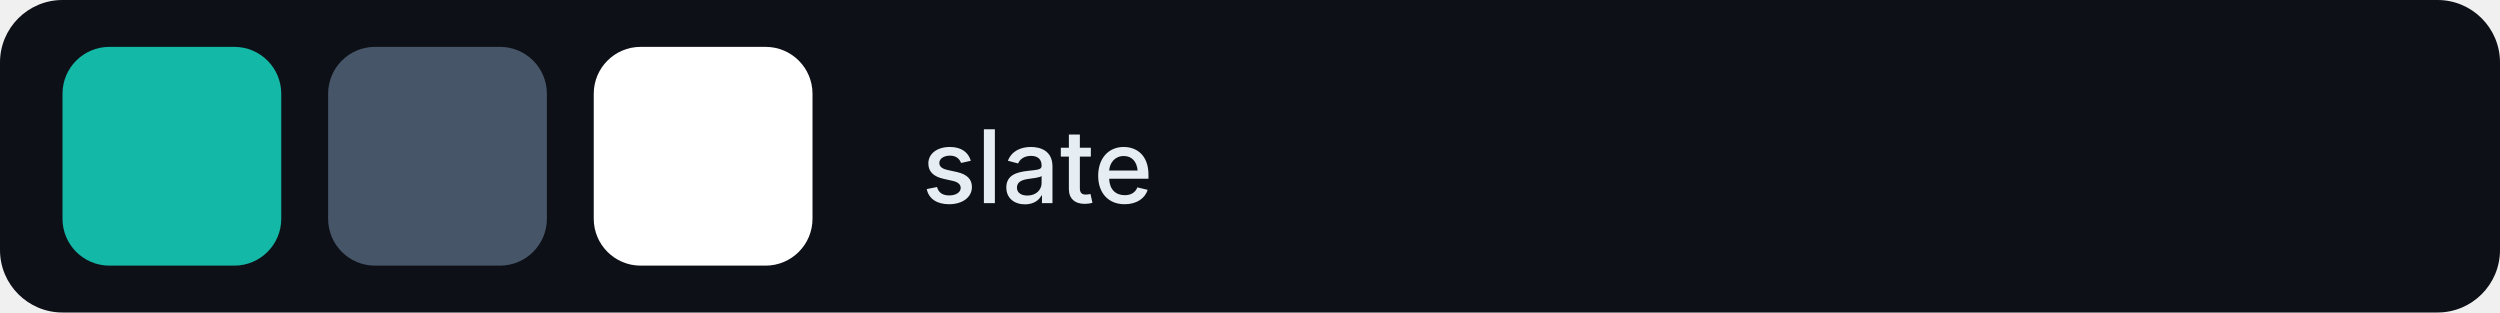
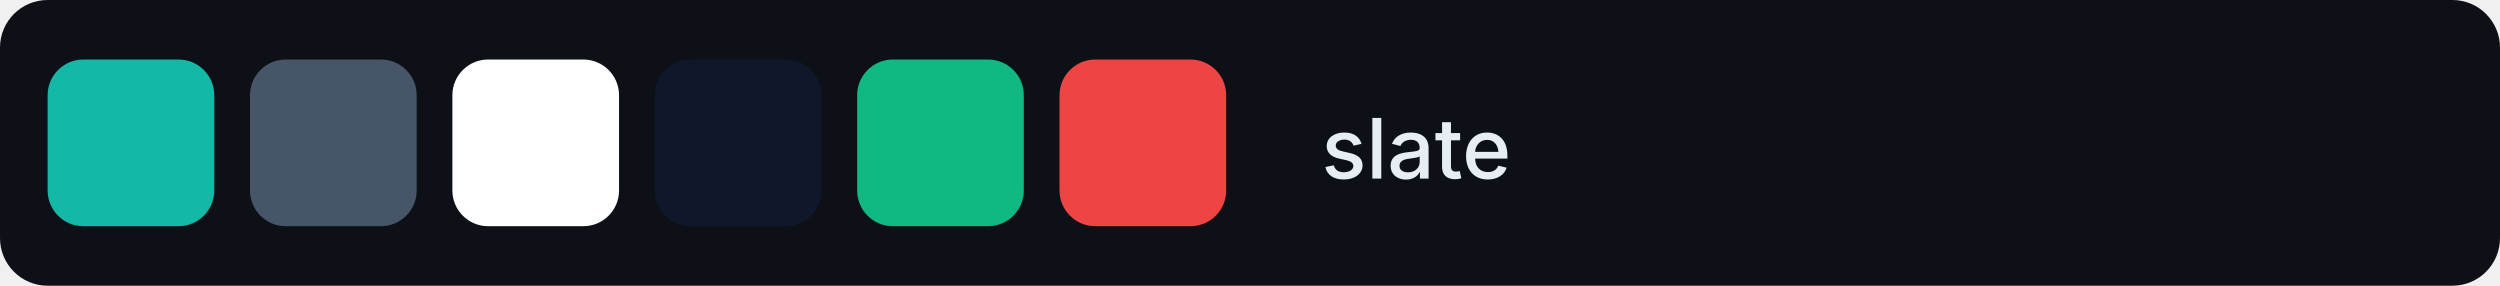
- <svg xmlns="http://www.w3.org/2000/svg" width="320" height="40" viewBox="0 0 320 40">
-   <rect width="320" height="40" fill="#0d1117" rx="8" />
-   <text x="118" y="26" font-family="system-ui, -apple-system, sans-serif" font-size="13" font-weight="500" fill="#e6edf3">slate</text>
-   <rect x="8" y="6" width="28" height="28" rx="6" fill="#14B8A6" />
-   <rect x="42" y="6" width="28" height="28" rx="6" fill="#475569" />
-   <rect x="76" y="6" width="28" height="28" rx="6" fill="#FFFFFF" />
+ <svg xmlns="http://www.w3.org/2000/svg" width="420" height="48" viewBox="0 0 420 48">
+   <rect width="420" height="48" fill="#0d1117" rx="8" />
+   <text x="222" y="30" font-family="system-ui, -apple-system, sans-serif" font-size="14" font-weight="500" fill="#e6edf3">slate</text>
+   <rect x="8" y="10" width="28" height="28" rx="6" fill="#14B8A6" />
+   <rect x="42" y="10" width="28" height="28" rx="6" fill="#475569" />
+   <rect x="76" y="10" width="28" height="28" rx="6" fill="#FFFFFF" />
+   <rect x="110" y="10" width="28" height="28" rx="6" fill="#0F172A" />
+   <rect x="144" y="10" width="28" height="28" rx="6" fill="#10B981" />
+   <rect x="178" y="10" width="28" height="28" rx="6" fill="#EF4444" />
</svg>
